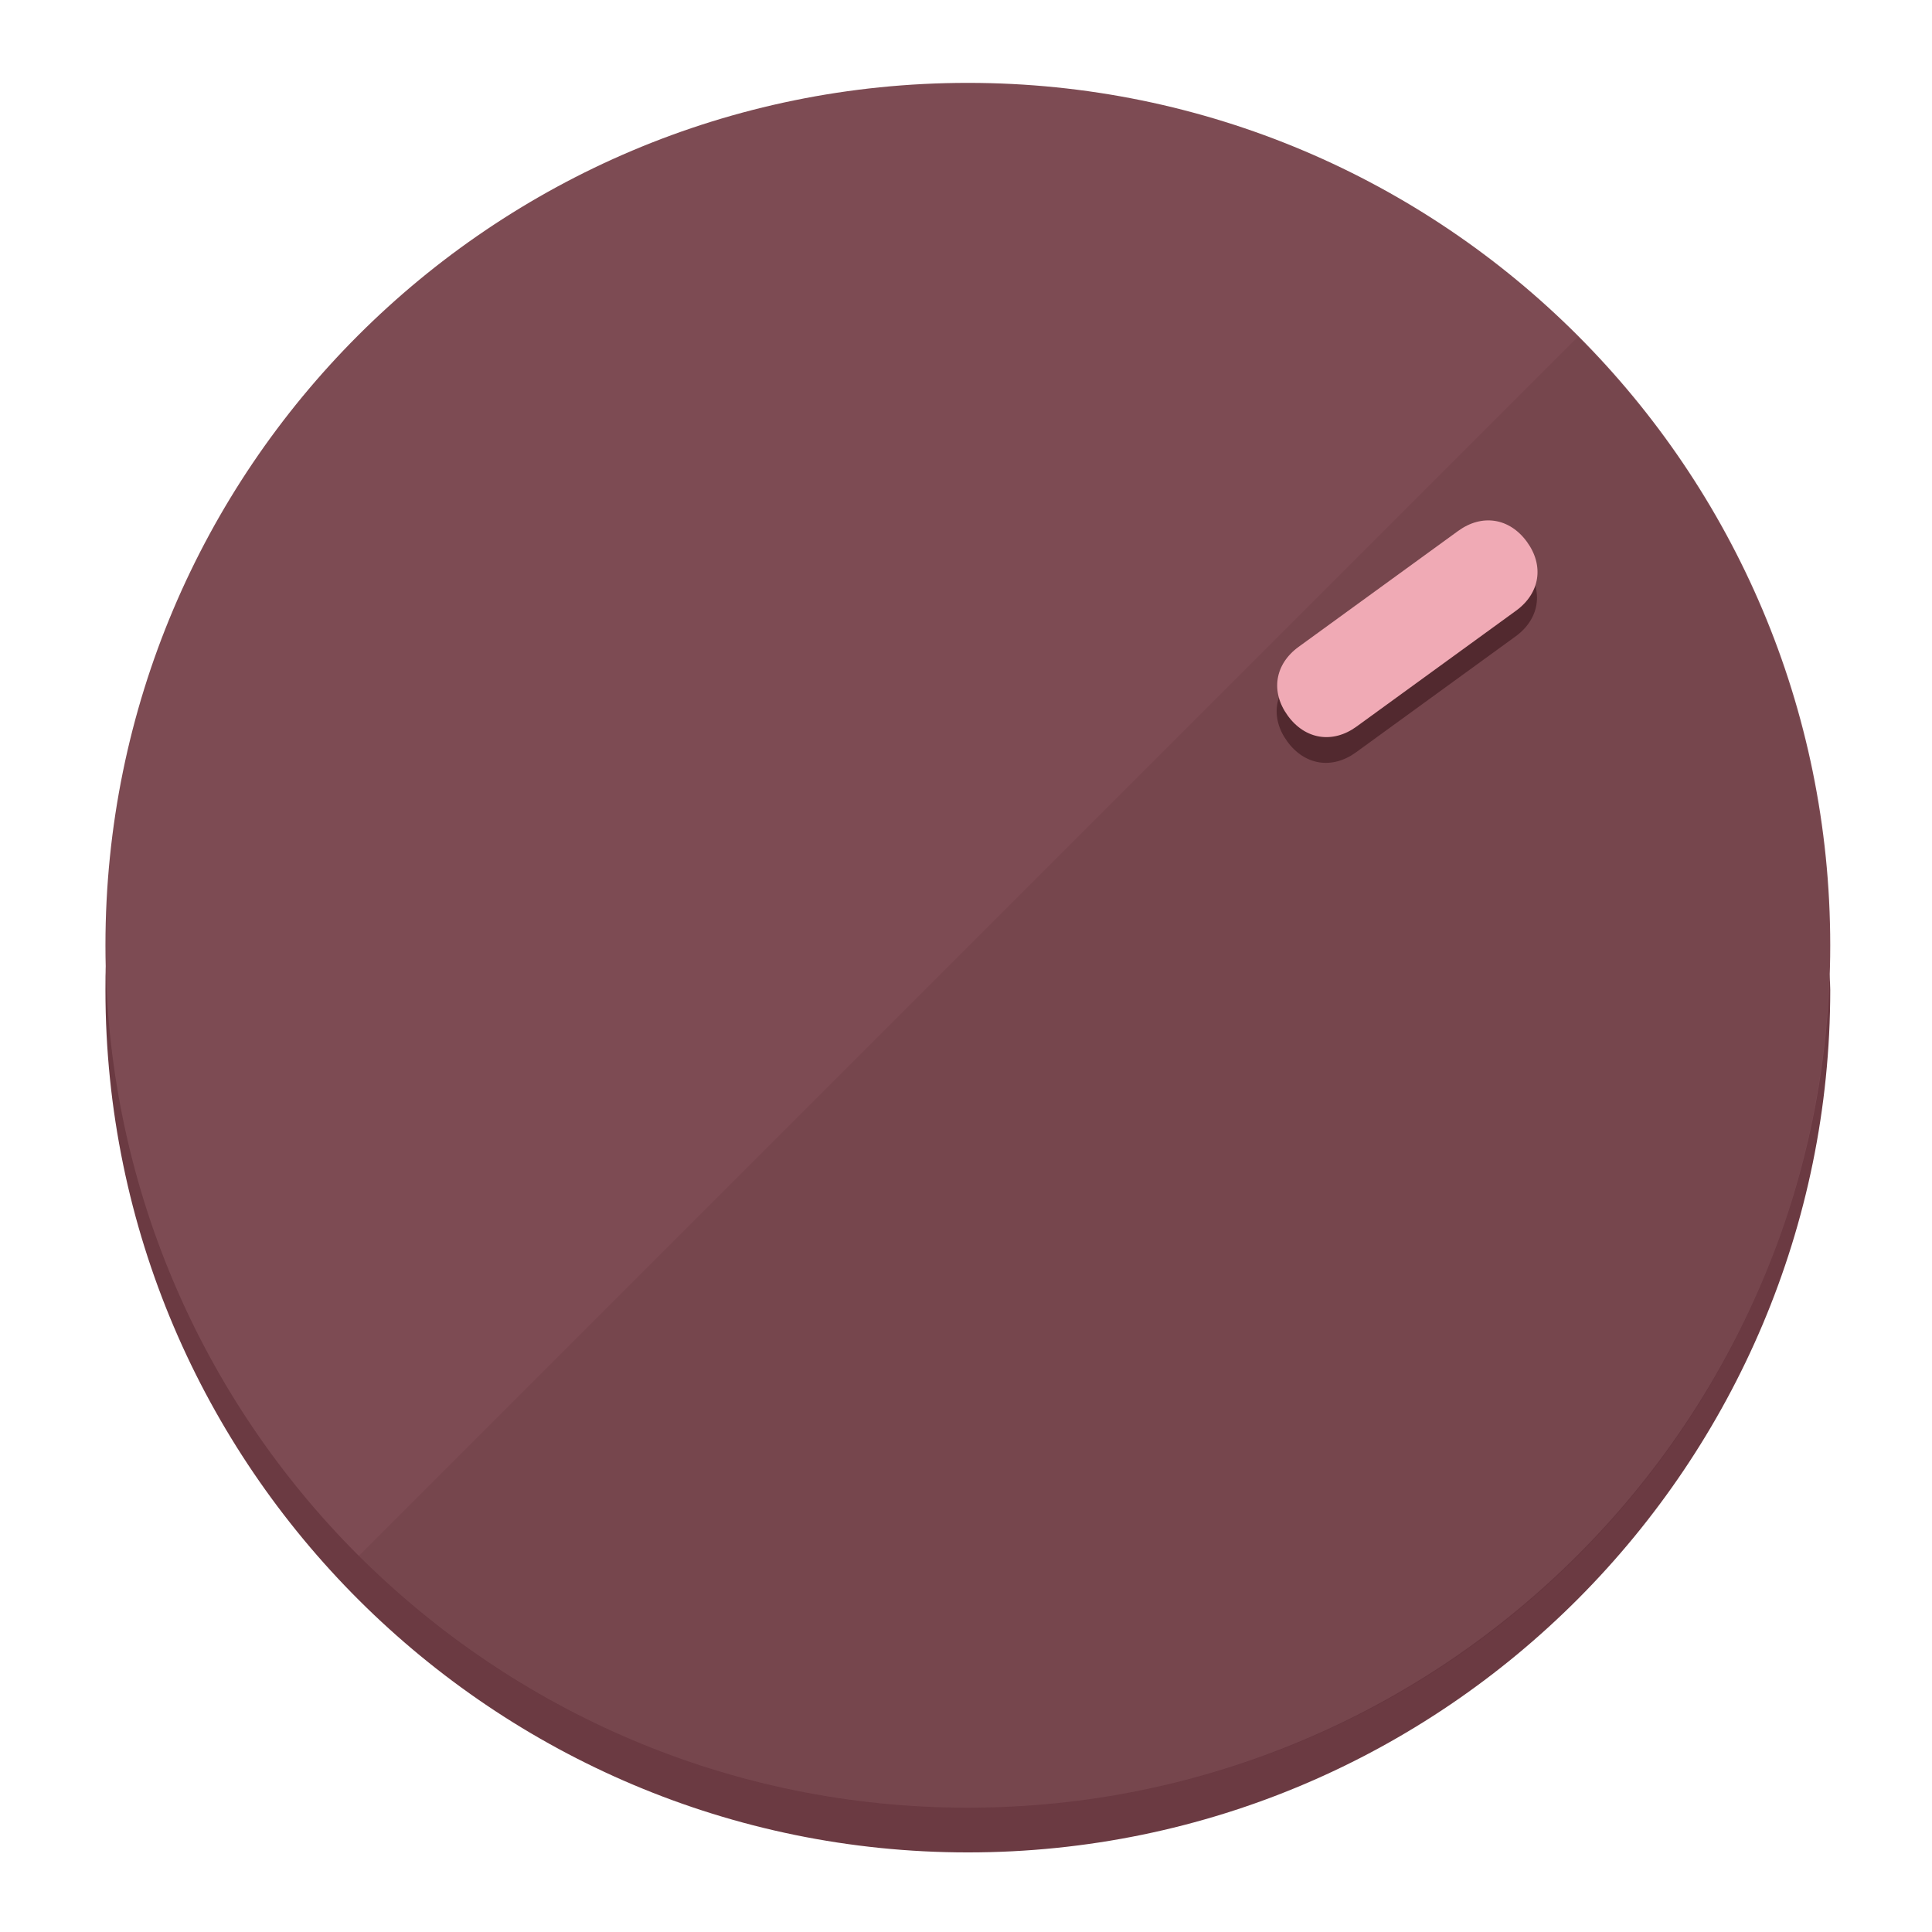
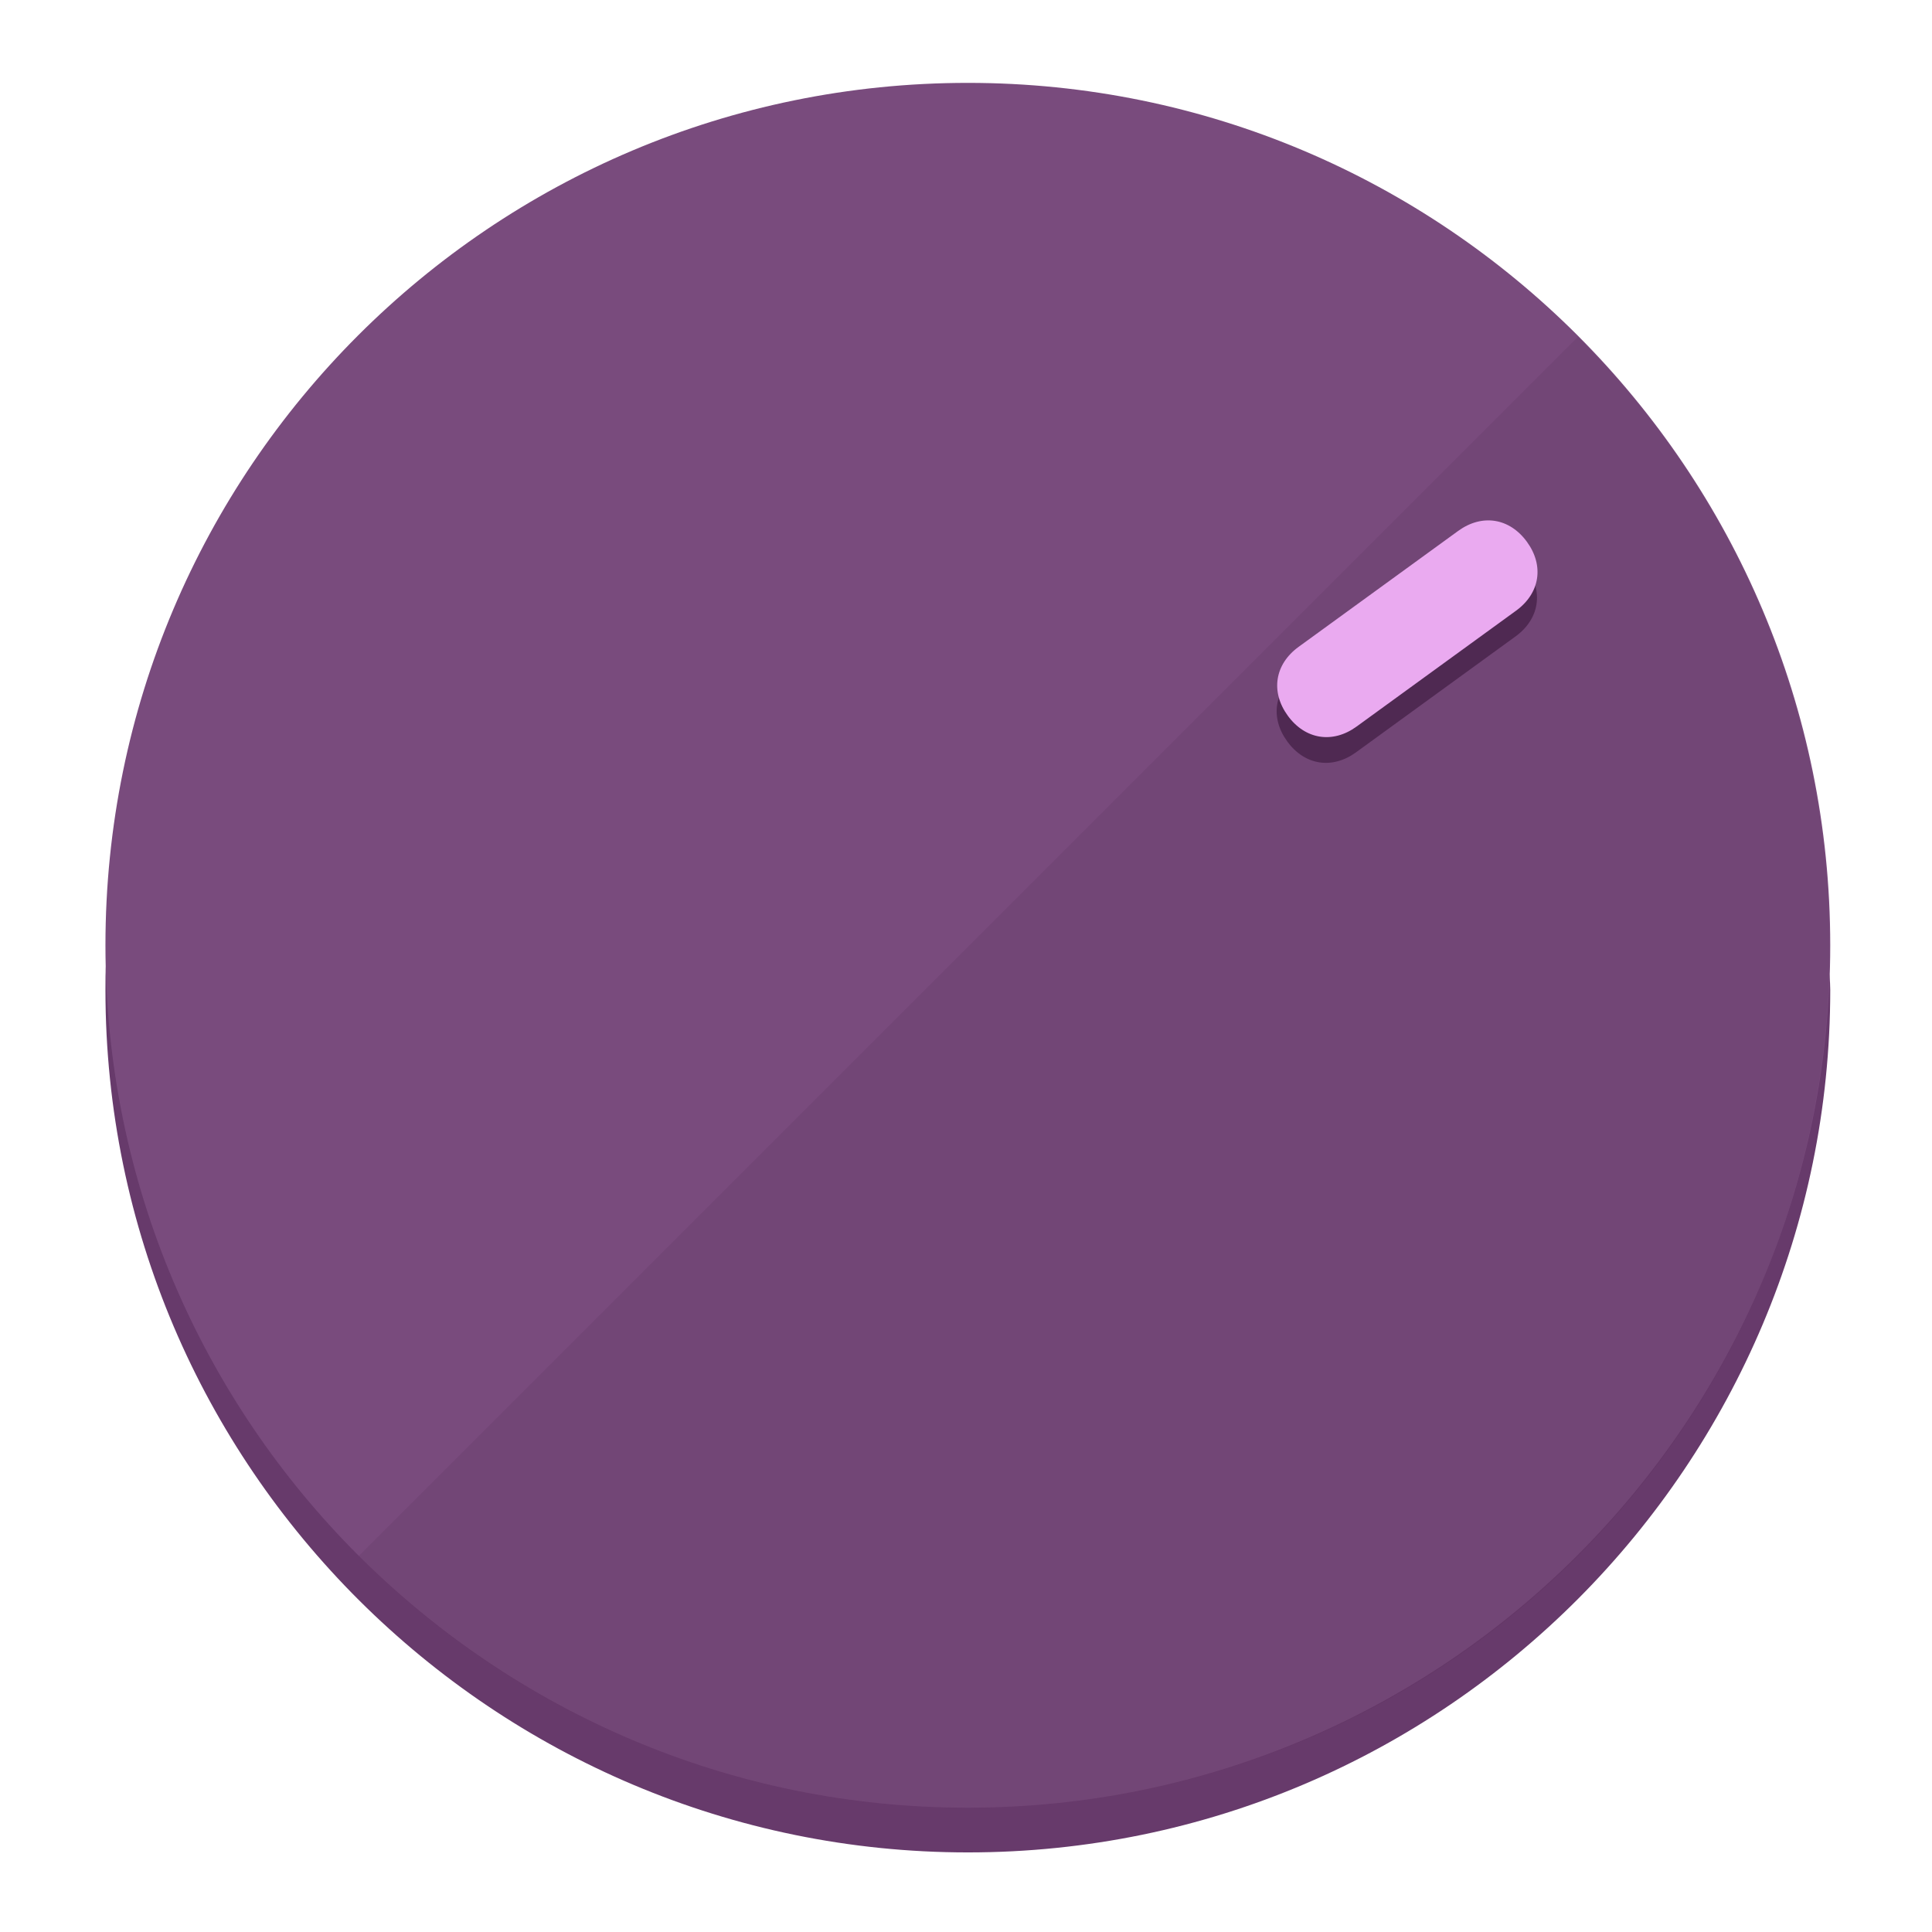
<svg xmlns="http://www.w3.org/2000/svg" height="120px" width="120px" version="1.1" id="Layer_1" viewBox="0 0 496.8 496.8" xml:space="preserve">
  <defs id="defs23" />
  <g id="g3158">
-     <path style="display:inline;fill:#6B3A42;fill-opacity:1;stroke-width:1.584" d="m 248.875,445.92 c 116.582,0 212.89,-91.238 220.493,-205.286 0,5.069 1.267,8.87 1.267,13.939 0,121.651 -98.842,221.76 -221.76,221.76 -121.651,0 -221.76,-98.842 -221.76,-221.76 0,-5.069 0,-8.87 1.267,-13.939 7.603,114.048 103.91,205.286 220.493,205.286 z" id="path8" />
-     <circle style="display:inline;fill:#7D4B53;fill-opacity:1;stroke-width:1.584" cx="248.875" cy="243.071" r="221.76" id="circle12" />
-     <path style="display:inline;fill:#52292F;fill-opacity:0.154;stroke-width:1.587" d="m 405.744,86.606 c 86.308,86.308 86.308,227.193 0,313.5 -86.308,86.308 -227.193,86.308 -313.5,0" id="path14" />
+     <path style="display:inline;fill:#673A6B;fill-opacity:1;stroke-width:1.584" d="m 248.875,445.92 c 116.582,0 212.89,-91.238 220.493,-205.286 0,5.069 1.267,8.87 1.267,13.939 0,121.651 -98.842,221.76 -221.76,221.76 -121.651,0 -221.76,-98.842 -221.76,-221.76 0,-5.069 0,-8.87 1.267,-13.939 7.603,114.048 103.91,205.286 220.493,205.286 z" id="path8" />
+     <circle style="display:inline;fill:#794B7D;fill-opacity:1;stroke-width:1.584" cx="248.875" cy="243.071" r="221.76" id="circle12" />
+     <path style="display:inline;fill:#4F2952;fill-opacity:0.154;stroke-width:1.587" d="m 405.744,86.606 c 86.308,86.308 86.308,227.193 0,313.5 -86.308,86.308 -227.193,86.308 -313.5,0" id="path14" />
  </g>
  <g id="g3198">
    <circle style="display:none;fill:#000000;fill-opacity:0;stroke-width:1.584" cx="343.108" cy="-57.84" r="221.76" id="circle12-3" transform="rotate(54)" />
-     <path style="display:inline;fill:#52292F;fill-opacity:1;stroke-width:1.584" d="m 348.699,193.447 c -6.151,4.469 -13.231,3.348 -17.7,-2.803 v 0 c -4.469,-6.151 -3.348,-13.231 2.803,-17.7 l 41.007,-29.794 c 6.151,-4.469 13.231,-3.348 17.7,2.803 v 0 c 4.469,6.151 3.348,13.231 -2.803,17.7 z" id="path3789" />
-     <path style="display:inline;fill:#F0AAB5;stroke-width:1.584" d="m 348.836,186.828 c -6.151,4.469 -13.231,3.348 -17.7,-2.803 v 0 c -4.469,-6.151 -3.348,-13.231 2.803,-17.7 l 41.007,-29.794 c 6.151,-4.469 13.231,-3.348 17.7,2.803 v 0 c 4.469,6.151 3.348,13.231 -2.803,17.7 z" id="path915" />
+     <path style="display:inline;fill:#4F2952;fill-opacity:1;stroke-width:1.584" d="m 348.699,193.447 c -6.151,4.469 -13.231,3.348 -17.7,-2.803 v 0 c -4.469,-6.151 -3.348,-13.231 2.803,-17.7 l 41.007,-29.794 c 6.151,-4.469 13.231,-3.348 17.7,2.803 v 0 c 4.469,6.151 3.348,13.231 -2.803,17.7 z" id="path3789" />
+     <path style="display:inline;fill:#EAAAF0;stroke-width:1.584" d="m 348.836,186.828 c -6.151,4.469 -13.231,3.348 -17.7,-2.803 v 0 c -4.469,-6.151 -3.348,-13.231 2.803,-17.7 l 41.007,-29.794 c 6.151,-4.469 13.231,-3.348 17.7,2.803 v 0 c 4.469,6.151 3.348,13.231 -2.803,17.7 z" id="path915" />
  </g>
</svg>
